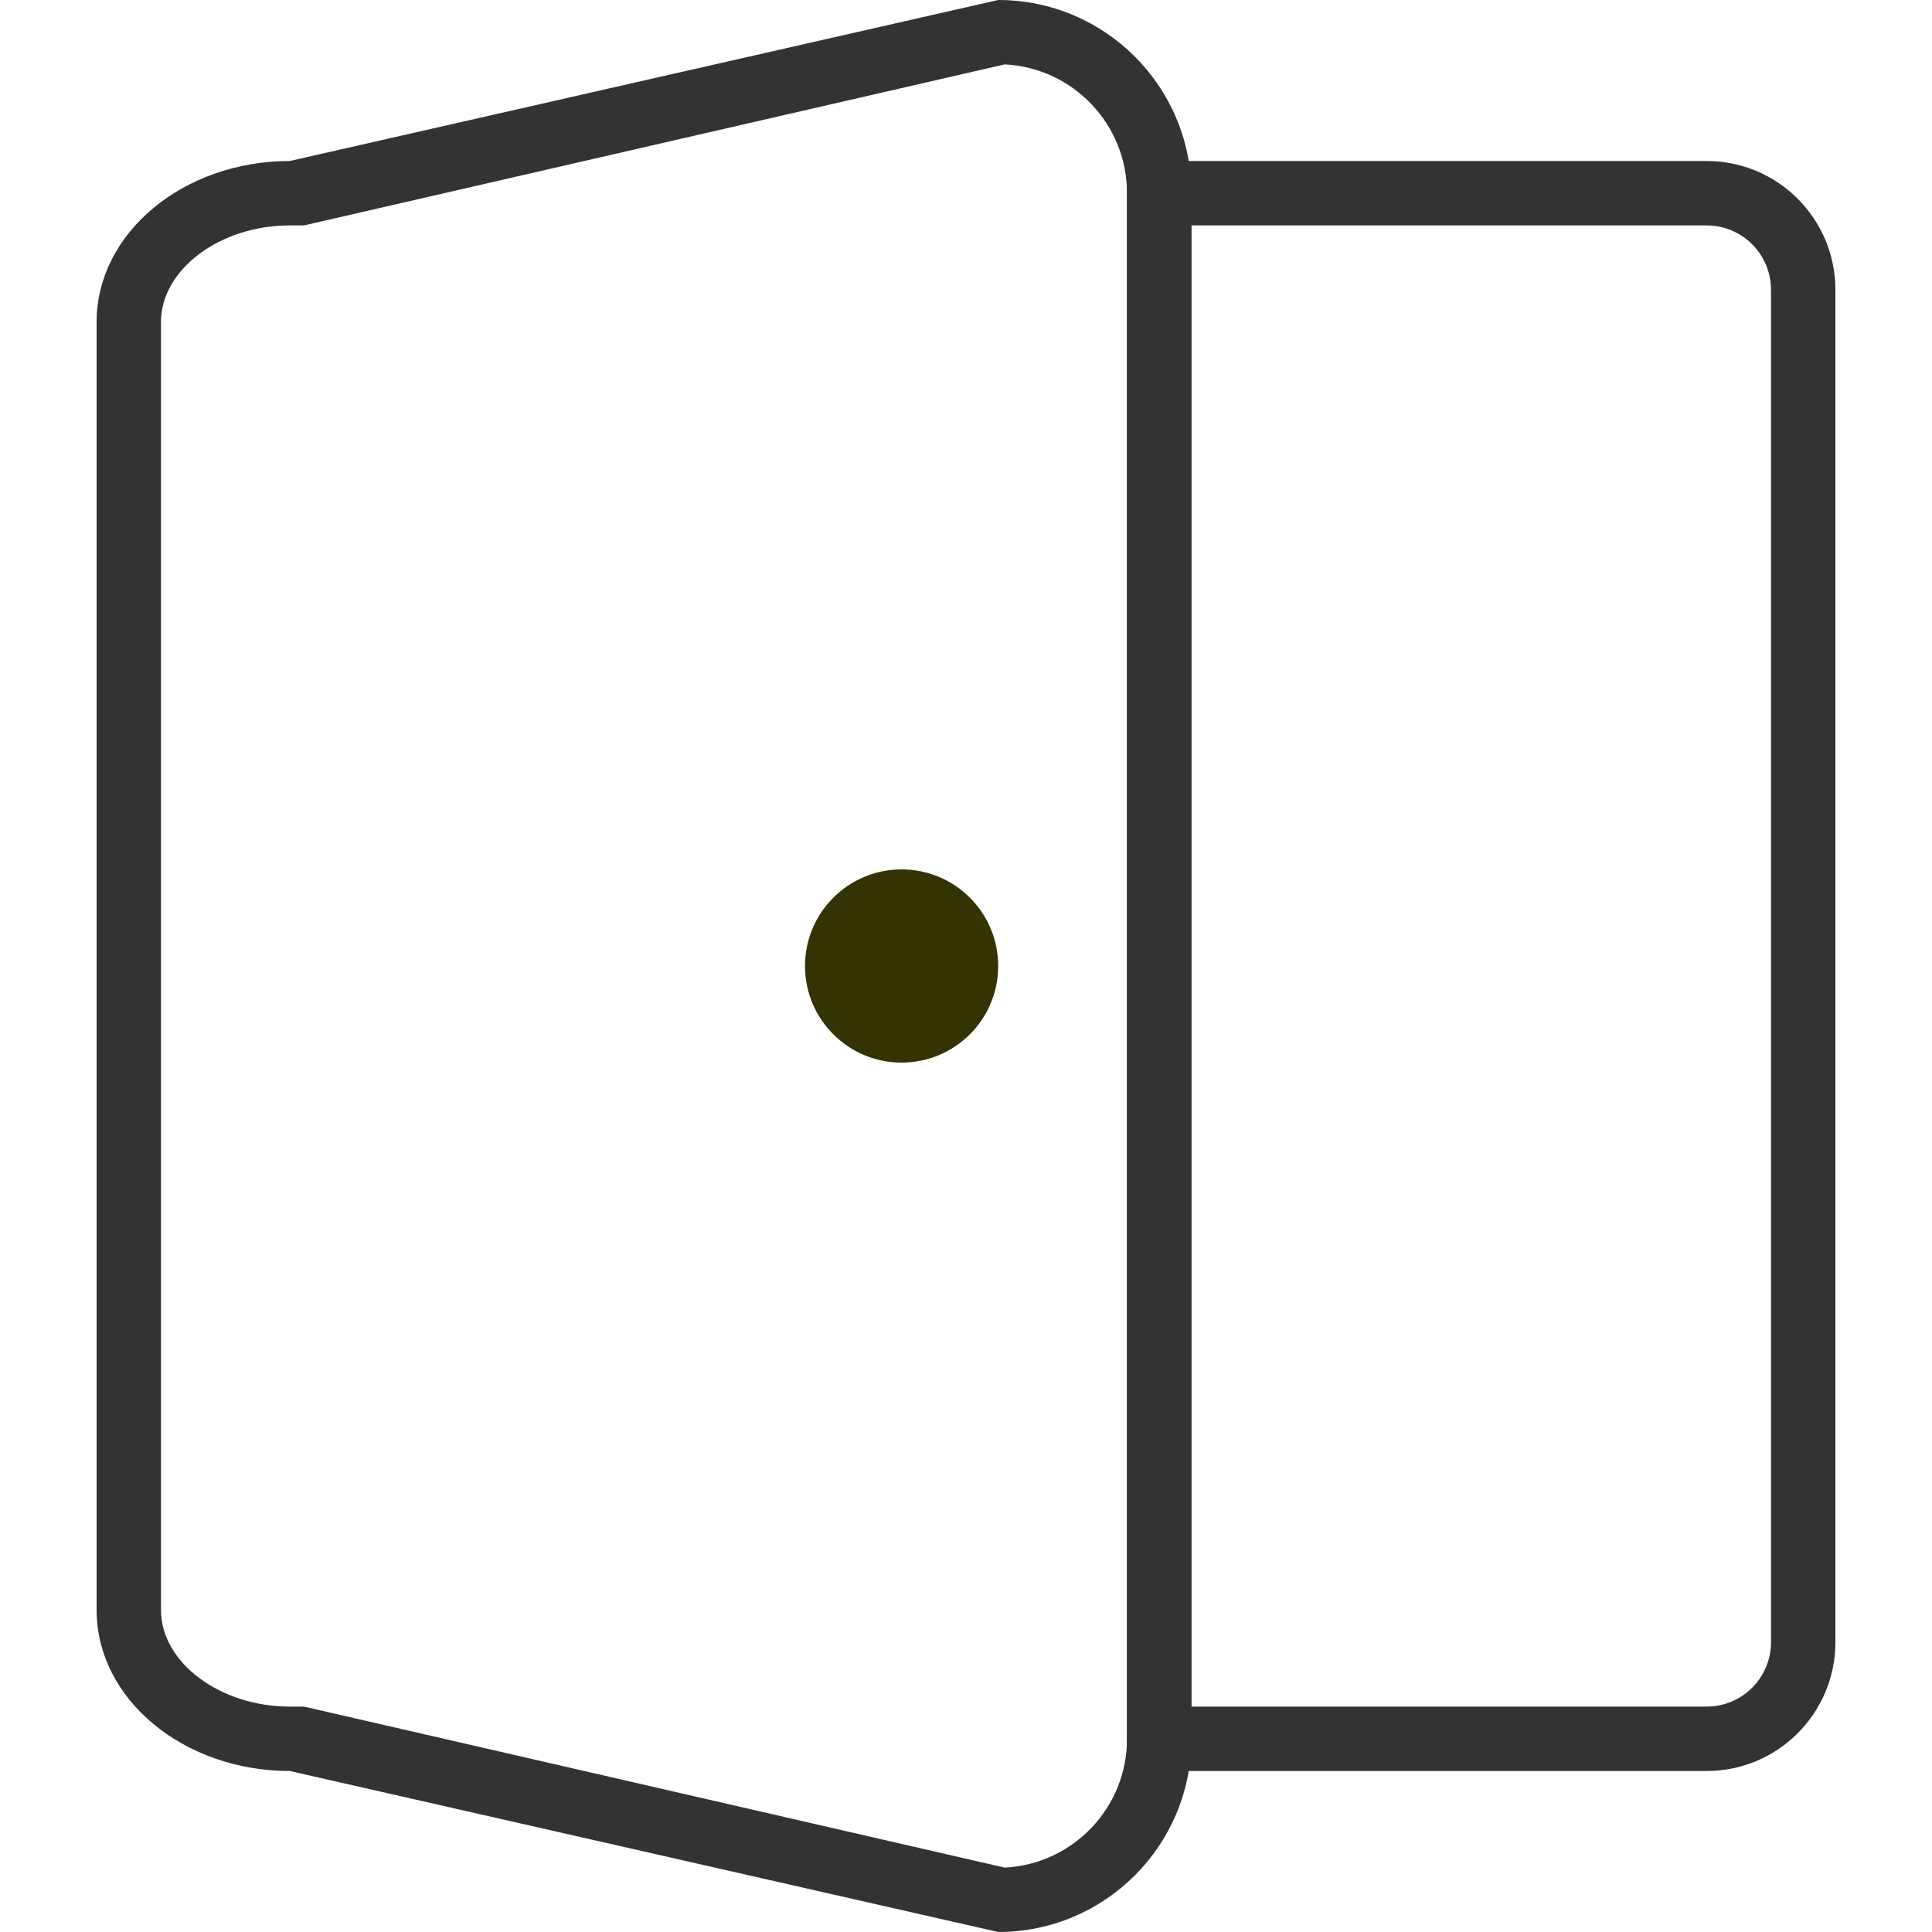
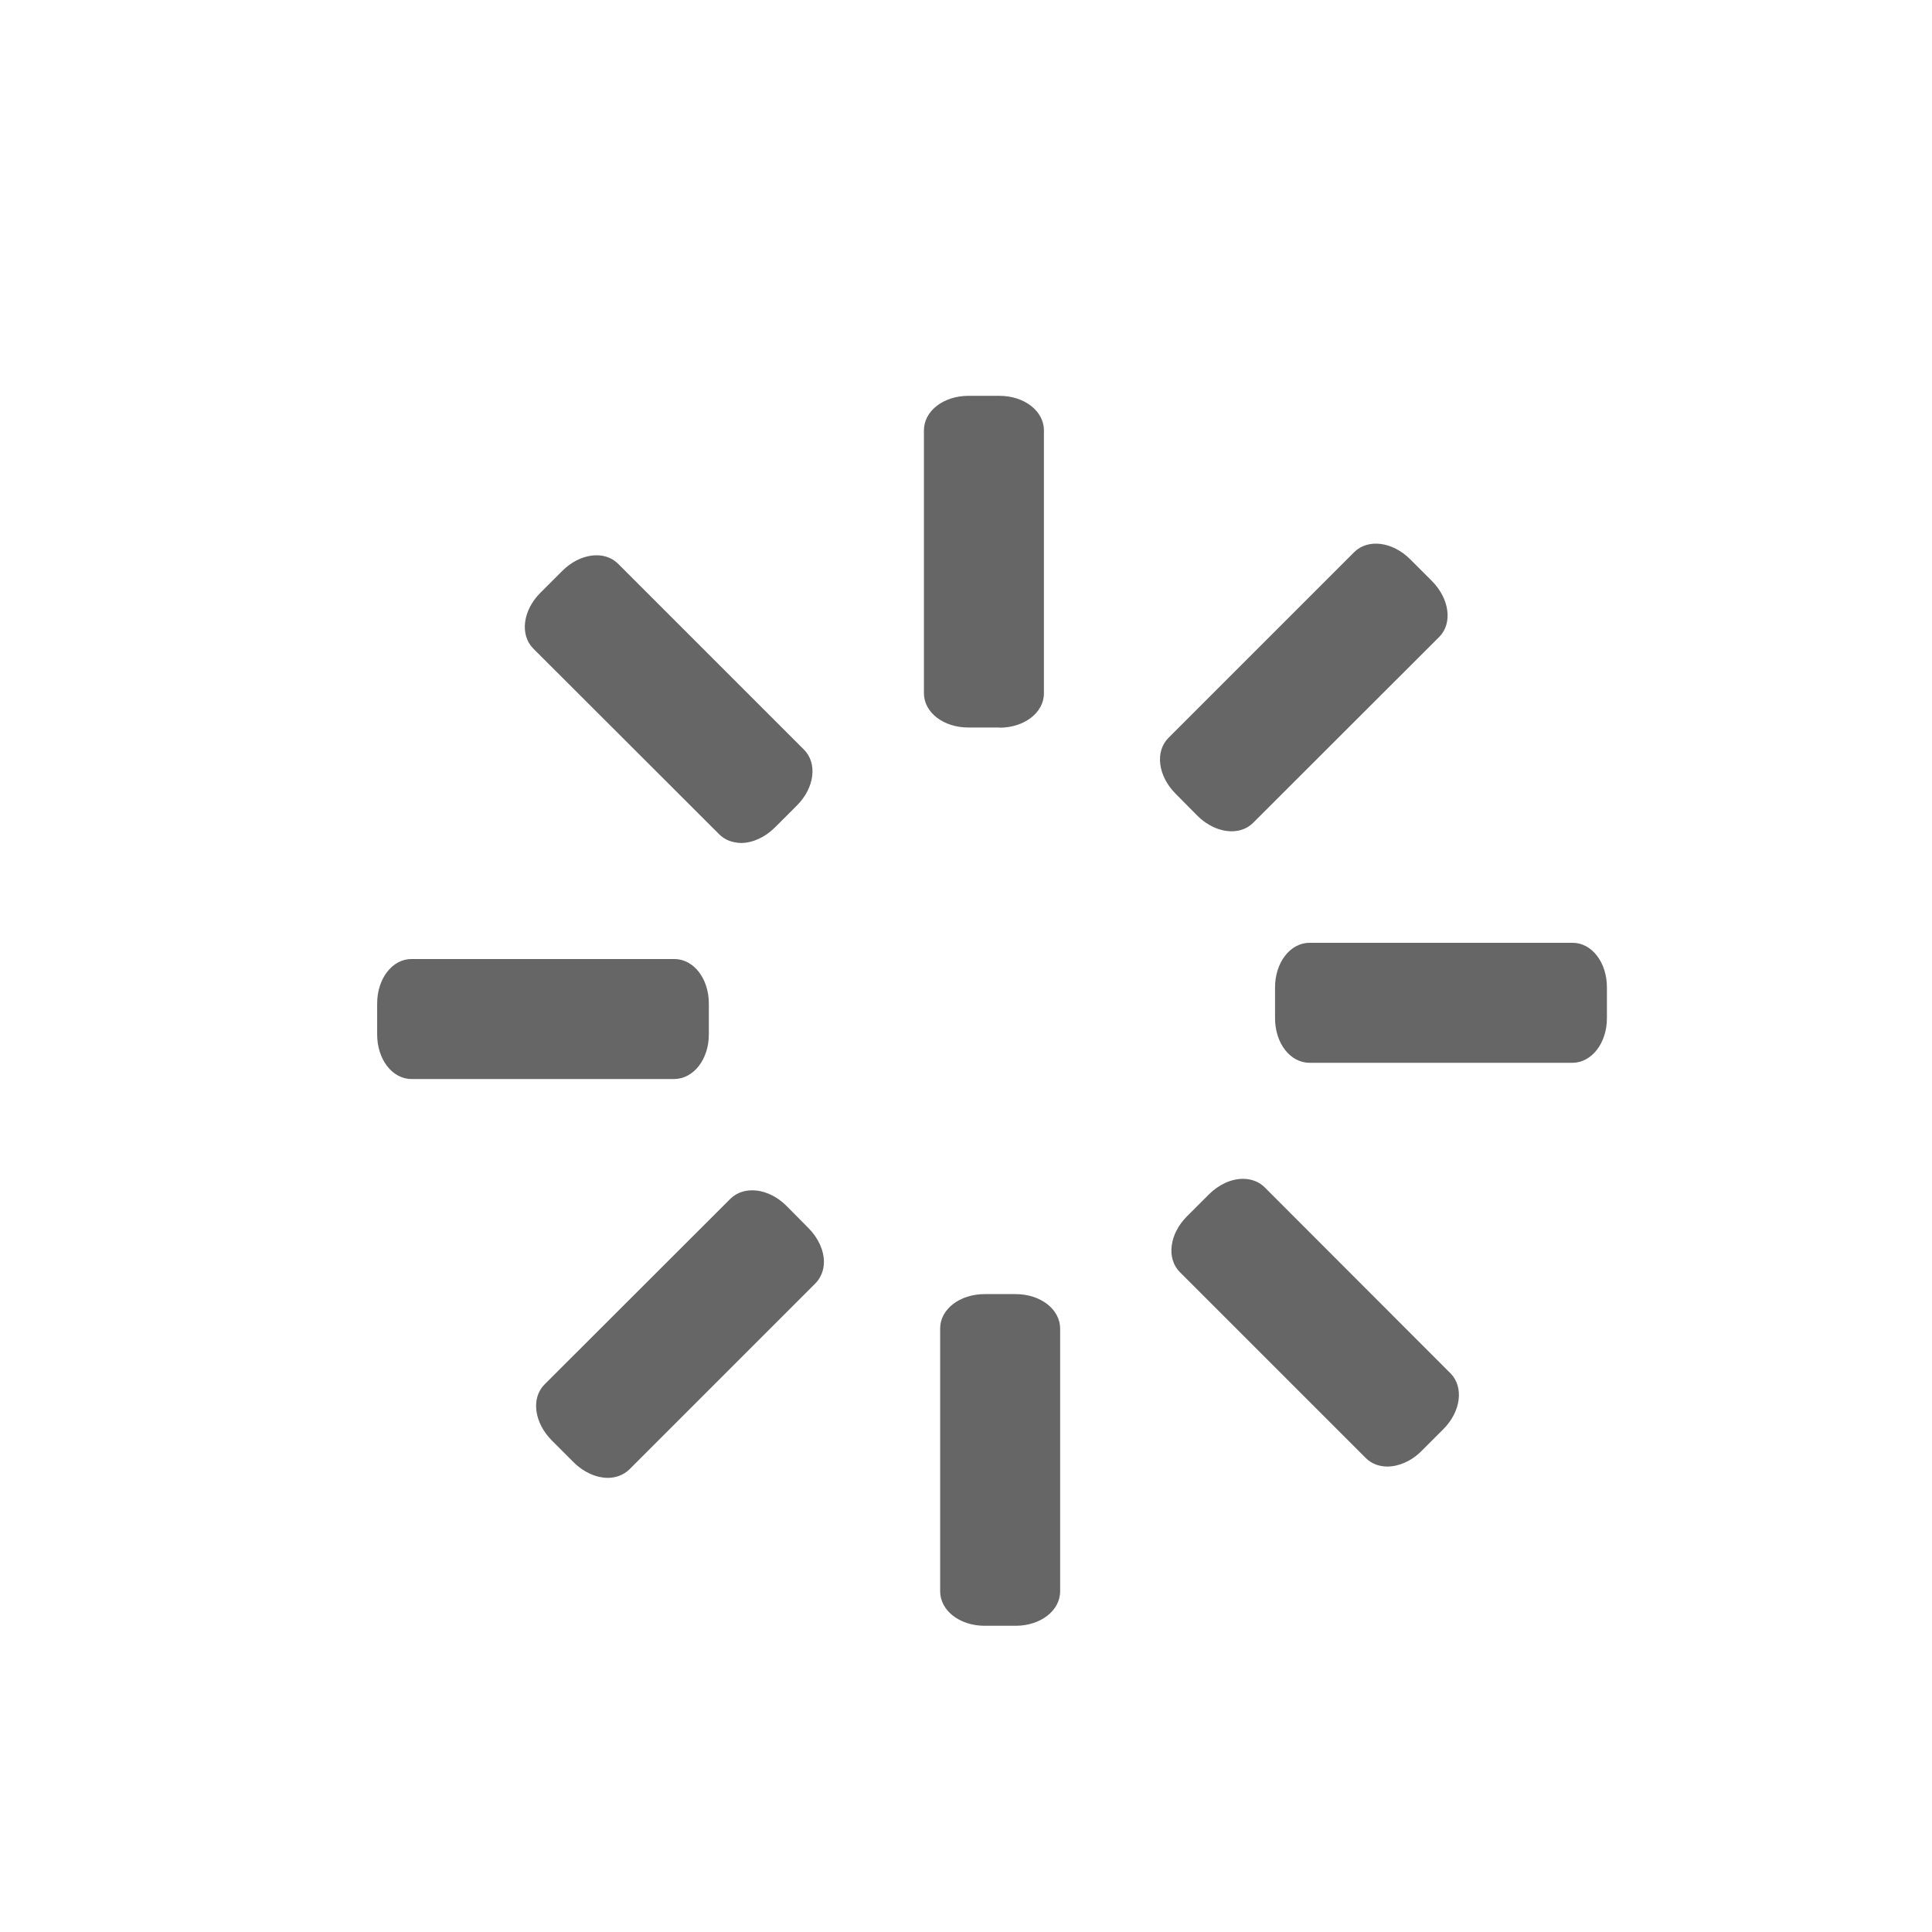
- <svg xmlns="http://www.w3.org/2000/svg" t="1547547261285" class="icon" viewBox="0 0 1024 1024" version="1.1" p-id="6946" data-spm-anchor-id="a313x.7781069.0.i24" height="32" width="32">
-   <path d="M477.867 460.8a51.2 51.2 0 1 1-51.2 51.2 51.2 51.2 0 0 1 51.2-51.2z" fill="#333303" p-id="6947" data-spm-anchor-id="a313x.7781069.0.i21" class="selected" />
-   <path d="M904.533 119.467a34.133 34.133 0 0 1 34.133 34.133v716.8a34.133 34.133 0 0 1-34.133 34.133H631.467V119.467h273.067m0-34.133H597.333v853.333h307.2a68.267 68.267 0 0 0 68.267-68.267V153.6a68.267 68.267 0 0 0-68.267-68.267z" fill="#333333" p-id="6948" data-spm-anchor-id="a313x.7781069.0.i25" class="selected" />
-   <path d="M532.48 34.133A68.267 68.267 0 0 1 597.333 102.4v819.2a68.267 68.267 0 0 1-64.853 68.267L161.109 904.533H153.6c-37.035 0-68.267-23.381-68.267-51.2V170.667c0-27.819 31.232-51.2 68.267-51.2h7.509L532.48 34.133M529.067 0L153.6 85.333c-56.491 0-102.4 38.229-102.4 85.333v682.667c0 47.104 45.909 85.333 102.4 85.333l375.467 85.333a102.4 102.4 0 0 0 102.4-102.4V102.4a102.4 102.4 0 0 0-102.4-102.4z" fill="#333333" p-id="6949" />
+ <svg xmlns="http://www.w3.org/2000/svg" t="1547547089068" class="icon" viewBox="0 0 1024 1024" version="1.1" p-id="3522" height="32" width="32">
+   <path d="M529.7 385.7c13.2 0 23.6-8 23.6-18.2V228.1c0-10.2-10.3-18.3-23.6-18.3h-16.4c-13.2 0-23.6 8-23.6 18.3v139.3c0 10.2 10.3 18.2 23.6 18.2h16.4zM381.2 442.2c2.9 2.9 6.6 4.4 11.5 4.6 6.2 0 12.8-3 18.1-8.3l11.6-11.6c9.3-9.3 11-22.3 3.7-29.6l-98.5-98.5c-7.2-7.2-20.2-5.6-29.6 3.8l-11.6 11.6c-9.3 9.3-11 22.3-3.7 29.6l98.5 98.4zM375.7 548.3v-16.4c0-13.2-8-23.6-18.3-23.6H218.1c-10.2 0-18.2 10.4-18.2 23.6v16.4c0 13.2 8 23.6 18.2 23.6h139.3c10.2-0.1 18.3-10.4 18.3-23.6zM416.8 639.1c-9.3-9.3-22.3-10.9-29.6-3.8l-98.6 98.5c-7.2 7.2-5.5 20.2 3.8 29.6L304 775c4 4 8.8 6.7 13.7 7.8 1.5 0.3 3 0.5 4.4 0.5 4.5 0 8.5-1.6 11.5-4.5l98.5-98.5c2.9-2.9 4.6-7 4.6-11.4 0-6.2-3-12.8-8.3-18.1l-11.6-11.7zM538.3 685.9h-16.4c-13.2 0-23.6 8-23.6 18.2v139.3c0 10.2 10.3 18.3 23.6 18.3h16.4c13.2 0 23.6-8 23.6-18.3V704.1c-0.1-10.2-10.4-18.2-23.6-18.2zM670.3 629.3c-2.9-2.9-7-4.5-11.5-4.5-6.2 0-12.8 3-18.1 8.3l-11.6 11.6c-9.3 9.3-11 22.3-3.7 29.6l98.5 98.5c3 3 7.1 4.5 11.4 4.5 6 0 12.7-2.8 18.1-8.2l11.6-11.6c9.3-9.3 11-22.3 3.8-29.6l-98.5-98.6zM833.5 499.7H694.1c-10.2 0-18.3 10.4-18.3 23.6v16.4c0 13.2 8 23.6 18.3 23.6h139.3c10.2 0 18.3-10.4 18.3-23.6v-16.4c0-13.2-8-23.6-18.2-23.6zM634.7 432.4c5.4 5.4 12.1 8.2 18.1 8.2 4.4 0 8.4-1.5 11.4-4.5l98.6-98.5c7.2-7.2 5.5-20.2-3.8-29.6l-11.6-11.6c-9.3-9.3-22.3-11-29.6-3.8l-98.5 98.5c-7.2 7.2-5.6 20.2 3.8 29.6l11.6 11.7z" fill="#666666" p-id="3523" />
</svg>
